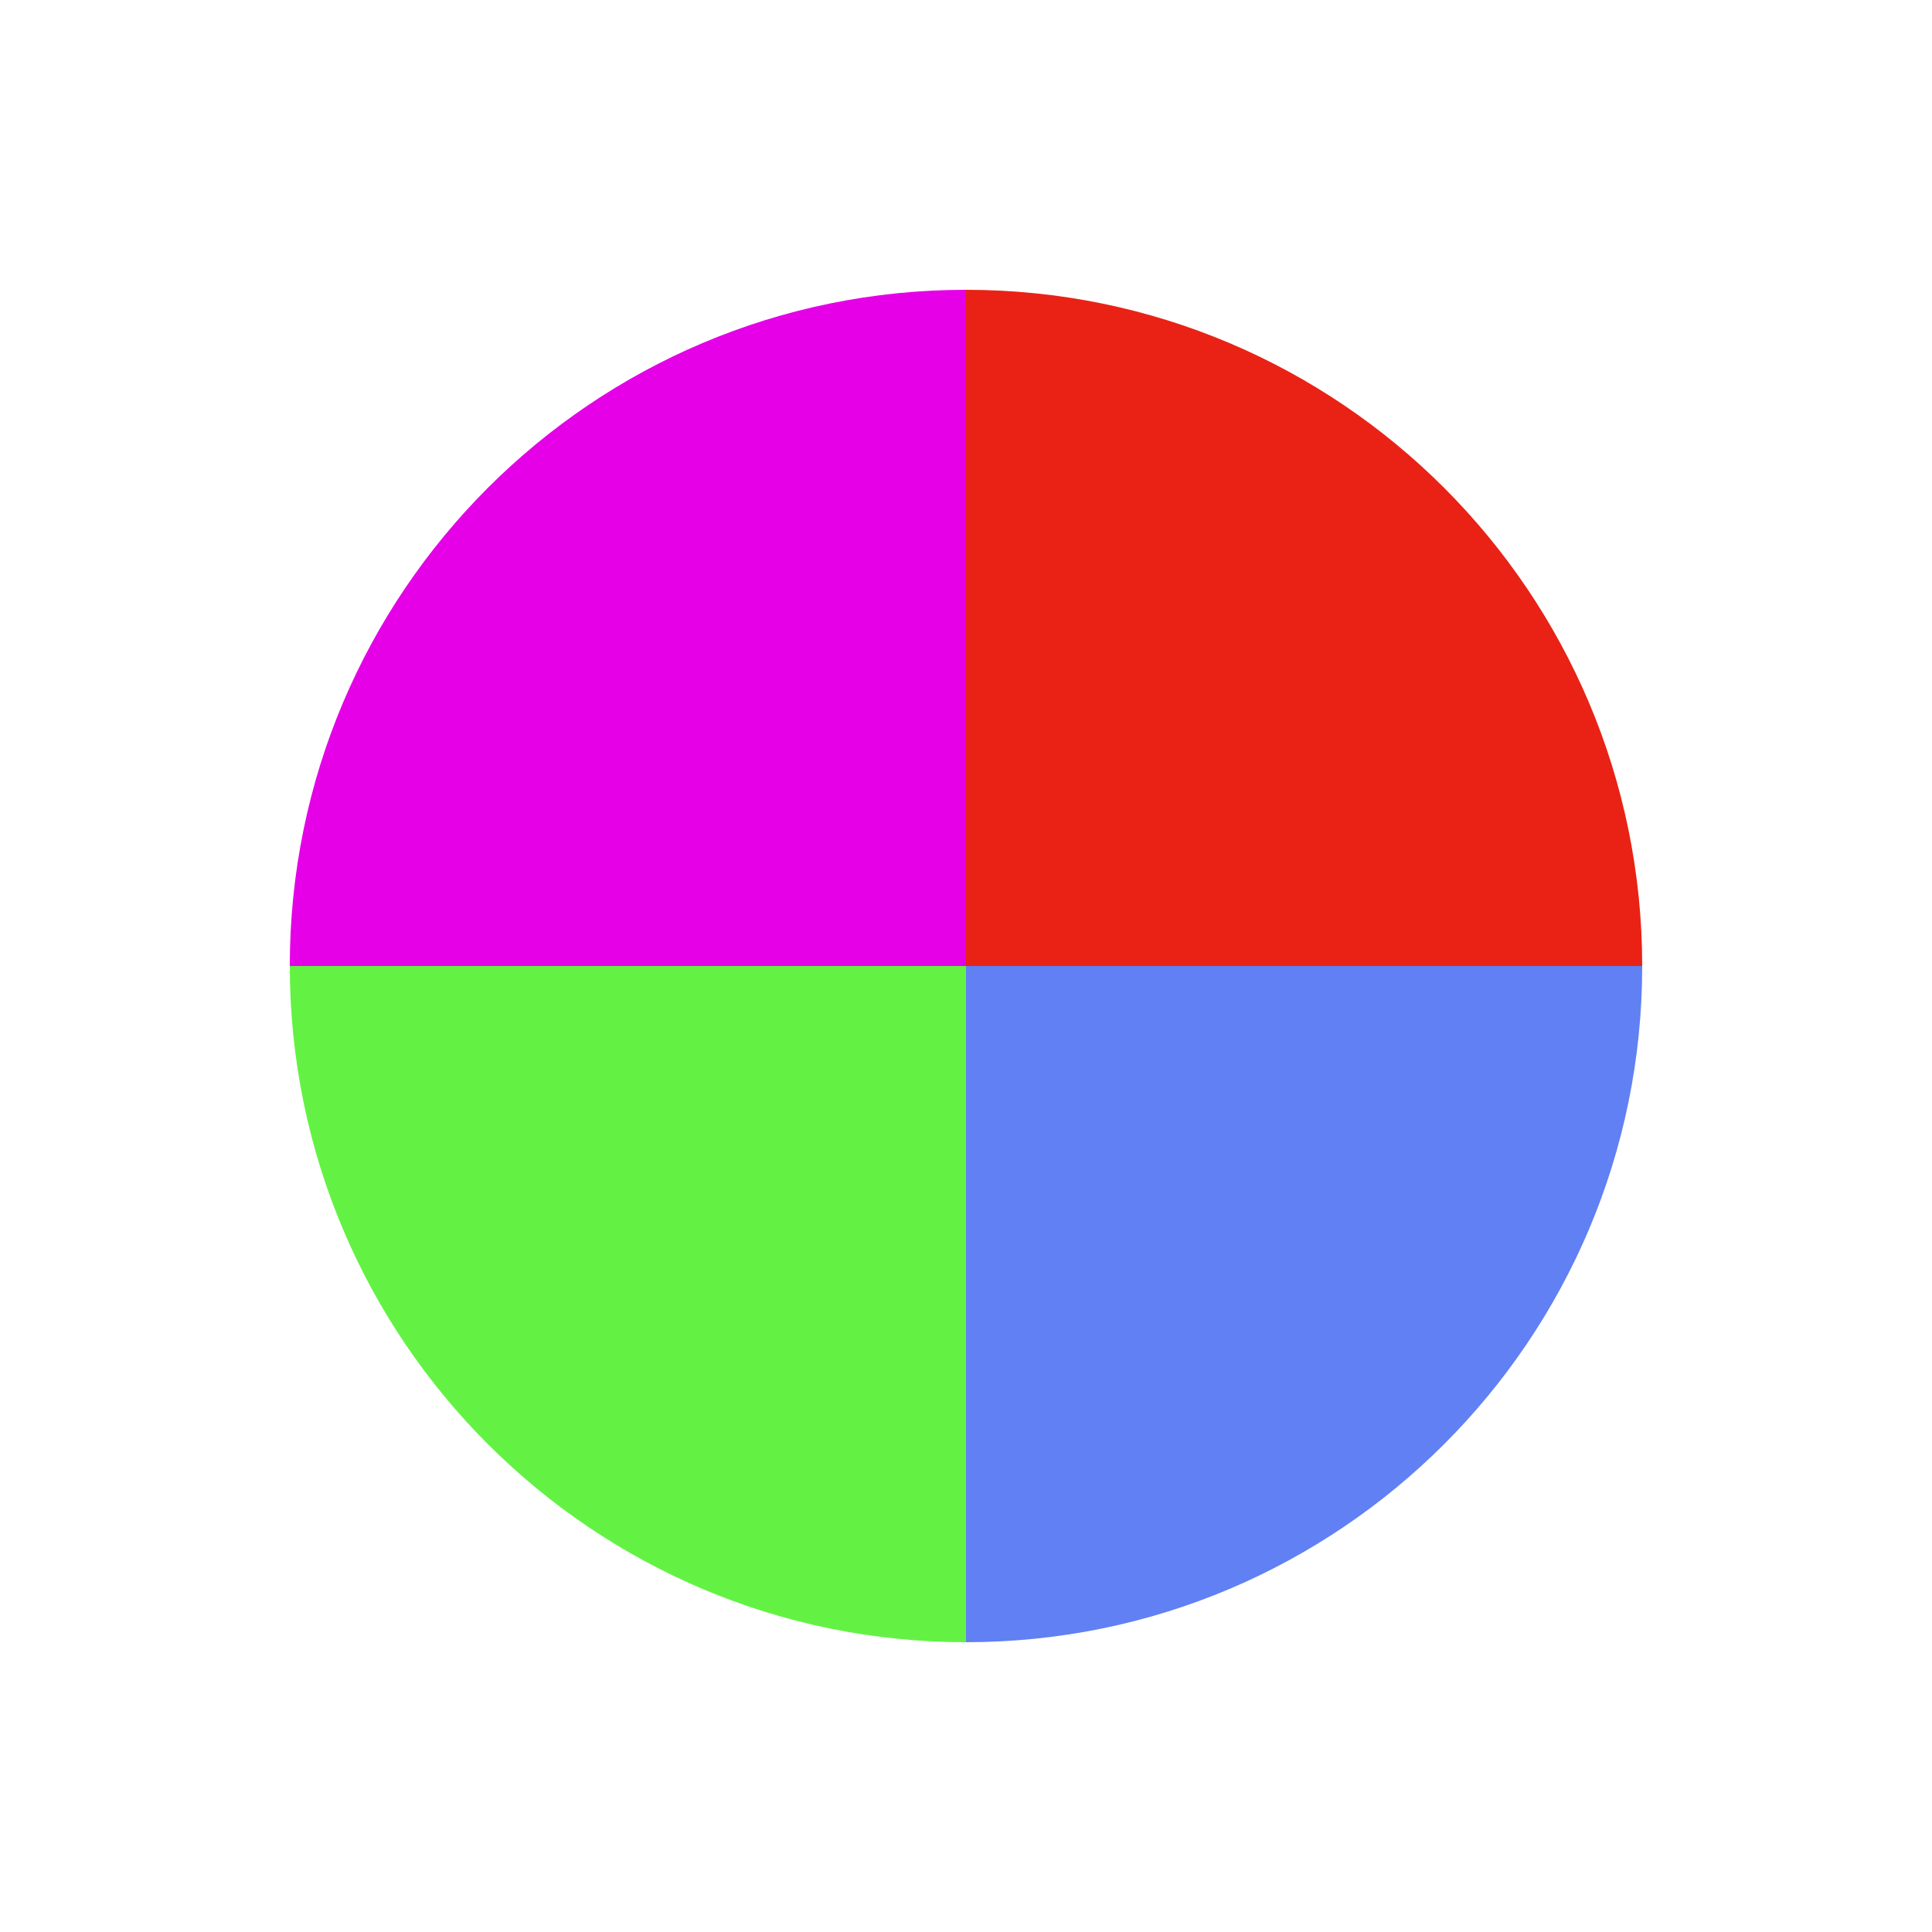
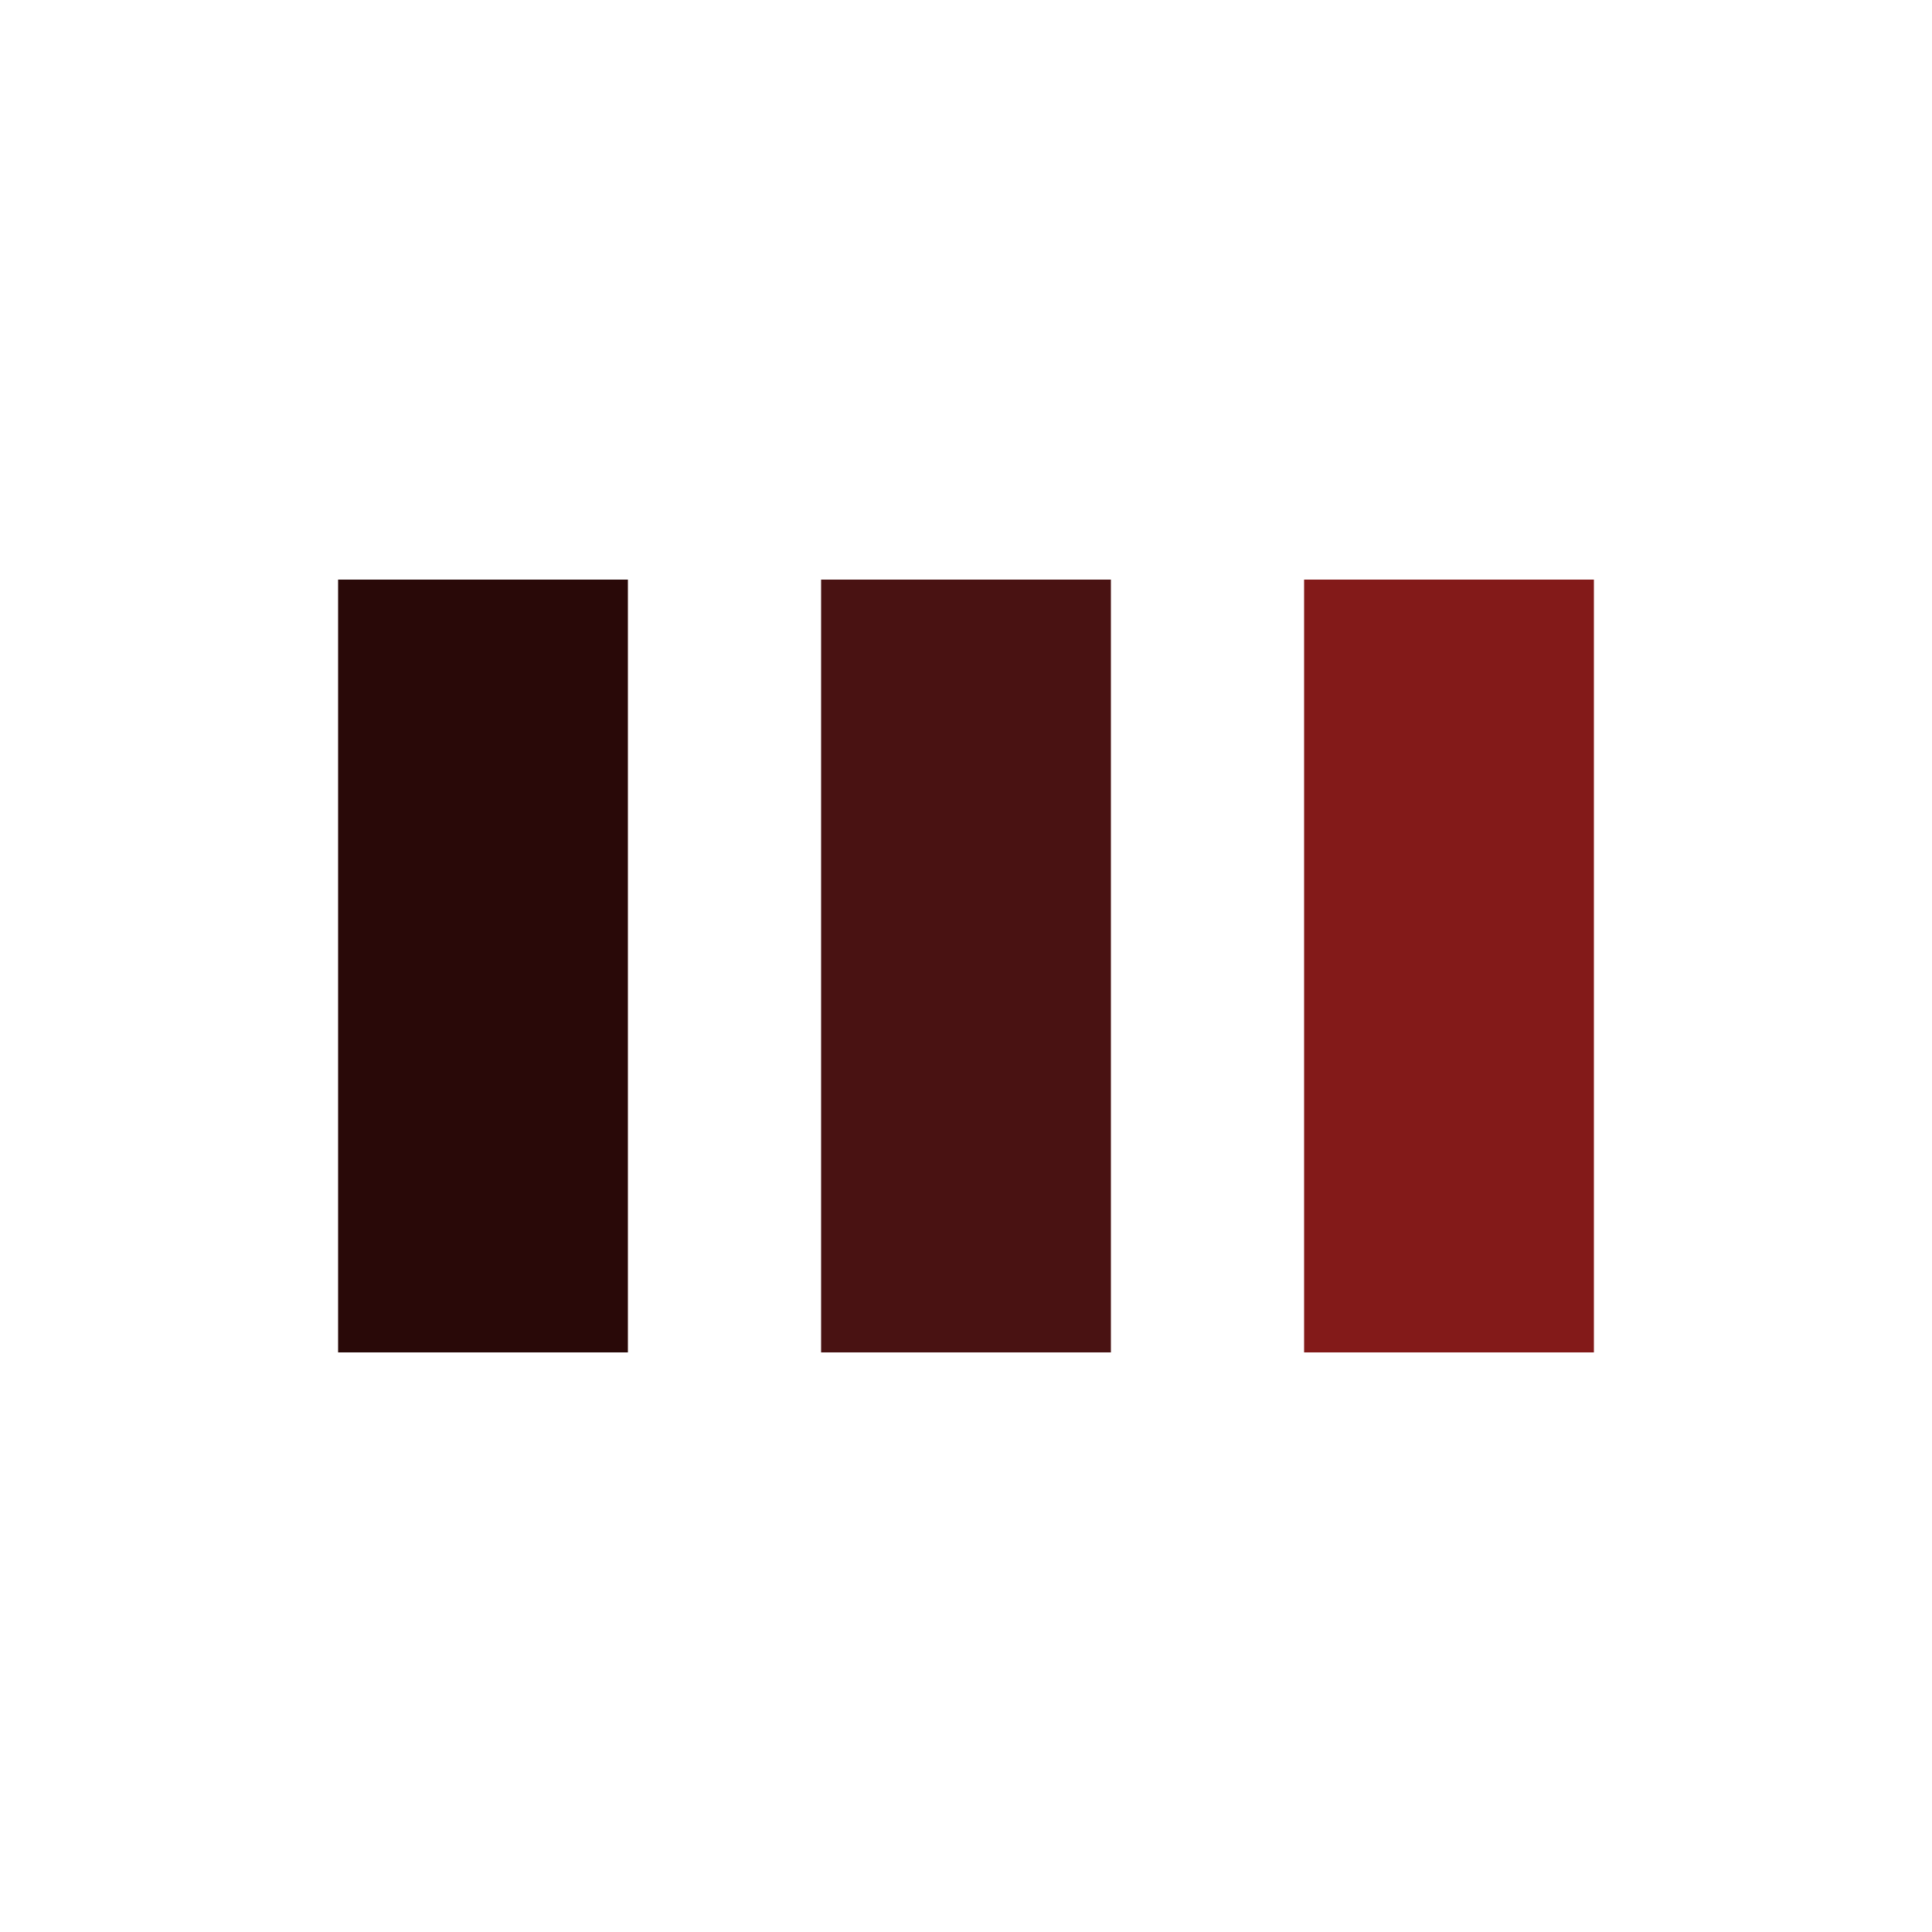
<svg xmlns="http://www.w3.org/2000/svg" style="margin: auto; background: none; display: block; shape-rendering: auto;" width="200px" height="200px" viewBox="0 0 100 100" preserveAspectRatio="xMidYMid">
-   <g transform="translate(50 50)">
-     <g transform="scale(0.7)">
-       <g transform="translate(-50 -50)">
-         <g>
-           <animateTransform attributeName="transform" type="rotate" repeatCount="indefinite" values="0 50 50;360 50 50" keyTimes="0;1" dur="0.758s" />
-           <path fill-opacity="1" fill="#e92215" d="M50 50L50 0A50 50 0 0 1 100 50Z" />
-         </g>
-         <g>
-           <animateTransform attributeName="transform" type="rotate" repeatCount="indefinite" values="0 50 50;360 50 50" keyTimes="0;1" dur="1.01s" />
-           <path fill-opacity="1" fill="#6080f4" d="M50 50L50 0A50 50 0 0 1 100 50Z" transform="rotate(90 50 50)" />
-         </g>
-         <g>
-           <animateTransform attributeName="transform" type="rotate" repeatCount="indefinite" values="0 50 50;360 50 50" keyTimes="0;1" dur="1.515s" />
-           <path fill-opacity="1" fill="#63f244" d="M50 50L50 0A50 50 0 0 1 100 50Z" transform="rotate(180 50 50)" />
-         </g>
-         <g>
-           <animateTransform attributeName="transform" type="rotate" repeatCount="indefinite" values="0 50 50;360 50 50" keyTimes="0;1" dur="3.03s" />
-           <path fill-opacity="1" fill="#e500e7" d="M50 50L50 0A50 50 0 0 1 100 50Z" transform="rotate(270 50 50)" />
-         </g>
-       </g>
-     </g>
-   </g>
+   <rect x="17.5" y="30" width="15" height="40" fill="#290908">
+     <animate attributeName="y" repeatCount="indefinite" dur="1s" calcMode="spline" keyTimes="0;0.5;1" values="18;30;30" keySplines="0 0.5 0.5 1;0 0.5 0.5 1" begin="-0.2s" />
+     <animate attributeName="height" repeatCount="indefinite" dur="1s" calcMode="spline" keyTimes="0;0.5;1" values="64;40;40" keySplines="0 0.5 0.5 1;0 0.5 0.5 1" begin="-0.2s" />
+   </rect>
+   <rect x="42.5" y="30" width="15" height="40" fill="#491212">
+     <animate attributeName="y" repeatCount="indefinite" dur="1s" calcMode="spline" keyTimes="0;0.5;1" values="21;30;30" keySplines="0 0.5 0.5 1;0 0.5 0.5 1" begin="-0.1s" />
+     <animate attributeName="height" repeatCount="indefinite" dur="1s" calcMode="spline" keyTimes="0;0.5;1" values="58;40;40" keySplines="0 0.5 0.5 1;0 0.5 0.5 1" begin="-0.1s" />
+   </rect>
+   <rect x="67.5" y="30" width="15" height="40" fill="#831a19">
+     <animate attributeName="y" repeatCount="indefinite" dur="1s" calcMode="spline" keyTimes="0;0.5;1" values="21;30;30" keySplines="0 0.5 0.5 1;0 0.5 0.5 1" />
+     <animate attributeName="height" repeatCount="indefinite" dur="1s" calcMode="spline" keyTimes="0;0.5;1" values="58;40;40" keySplines="0 0.5 0.5 1;0 0.5 0.5 1" />
+   </rect>
</svg>
